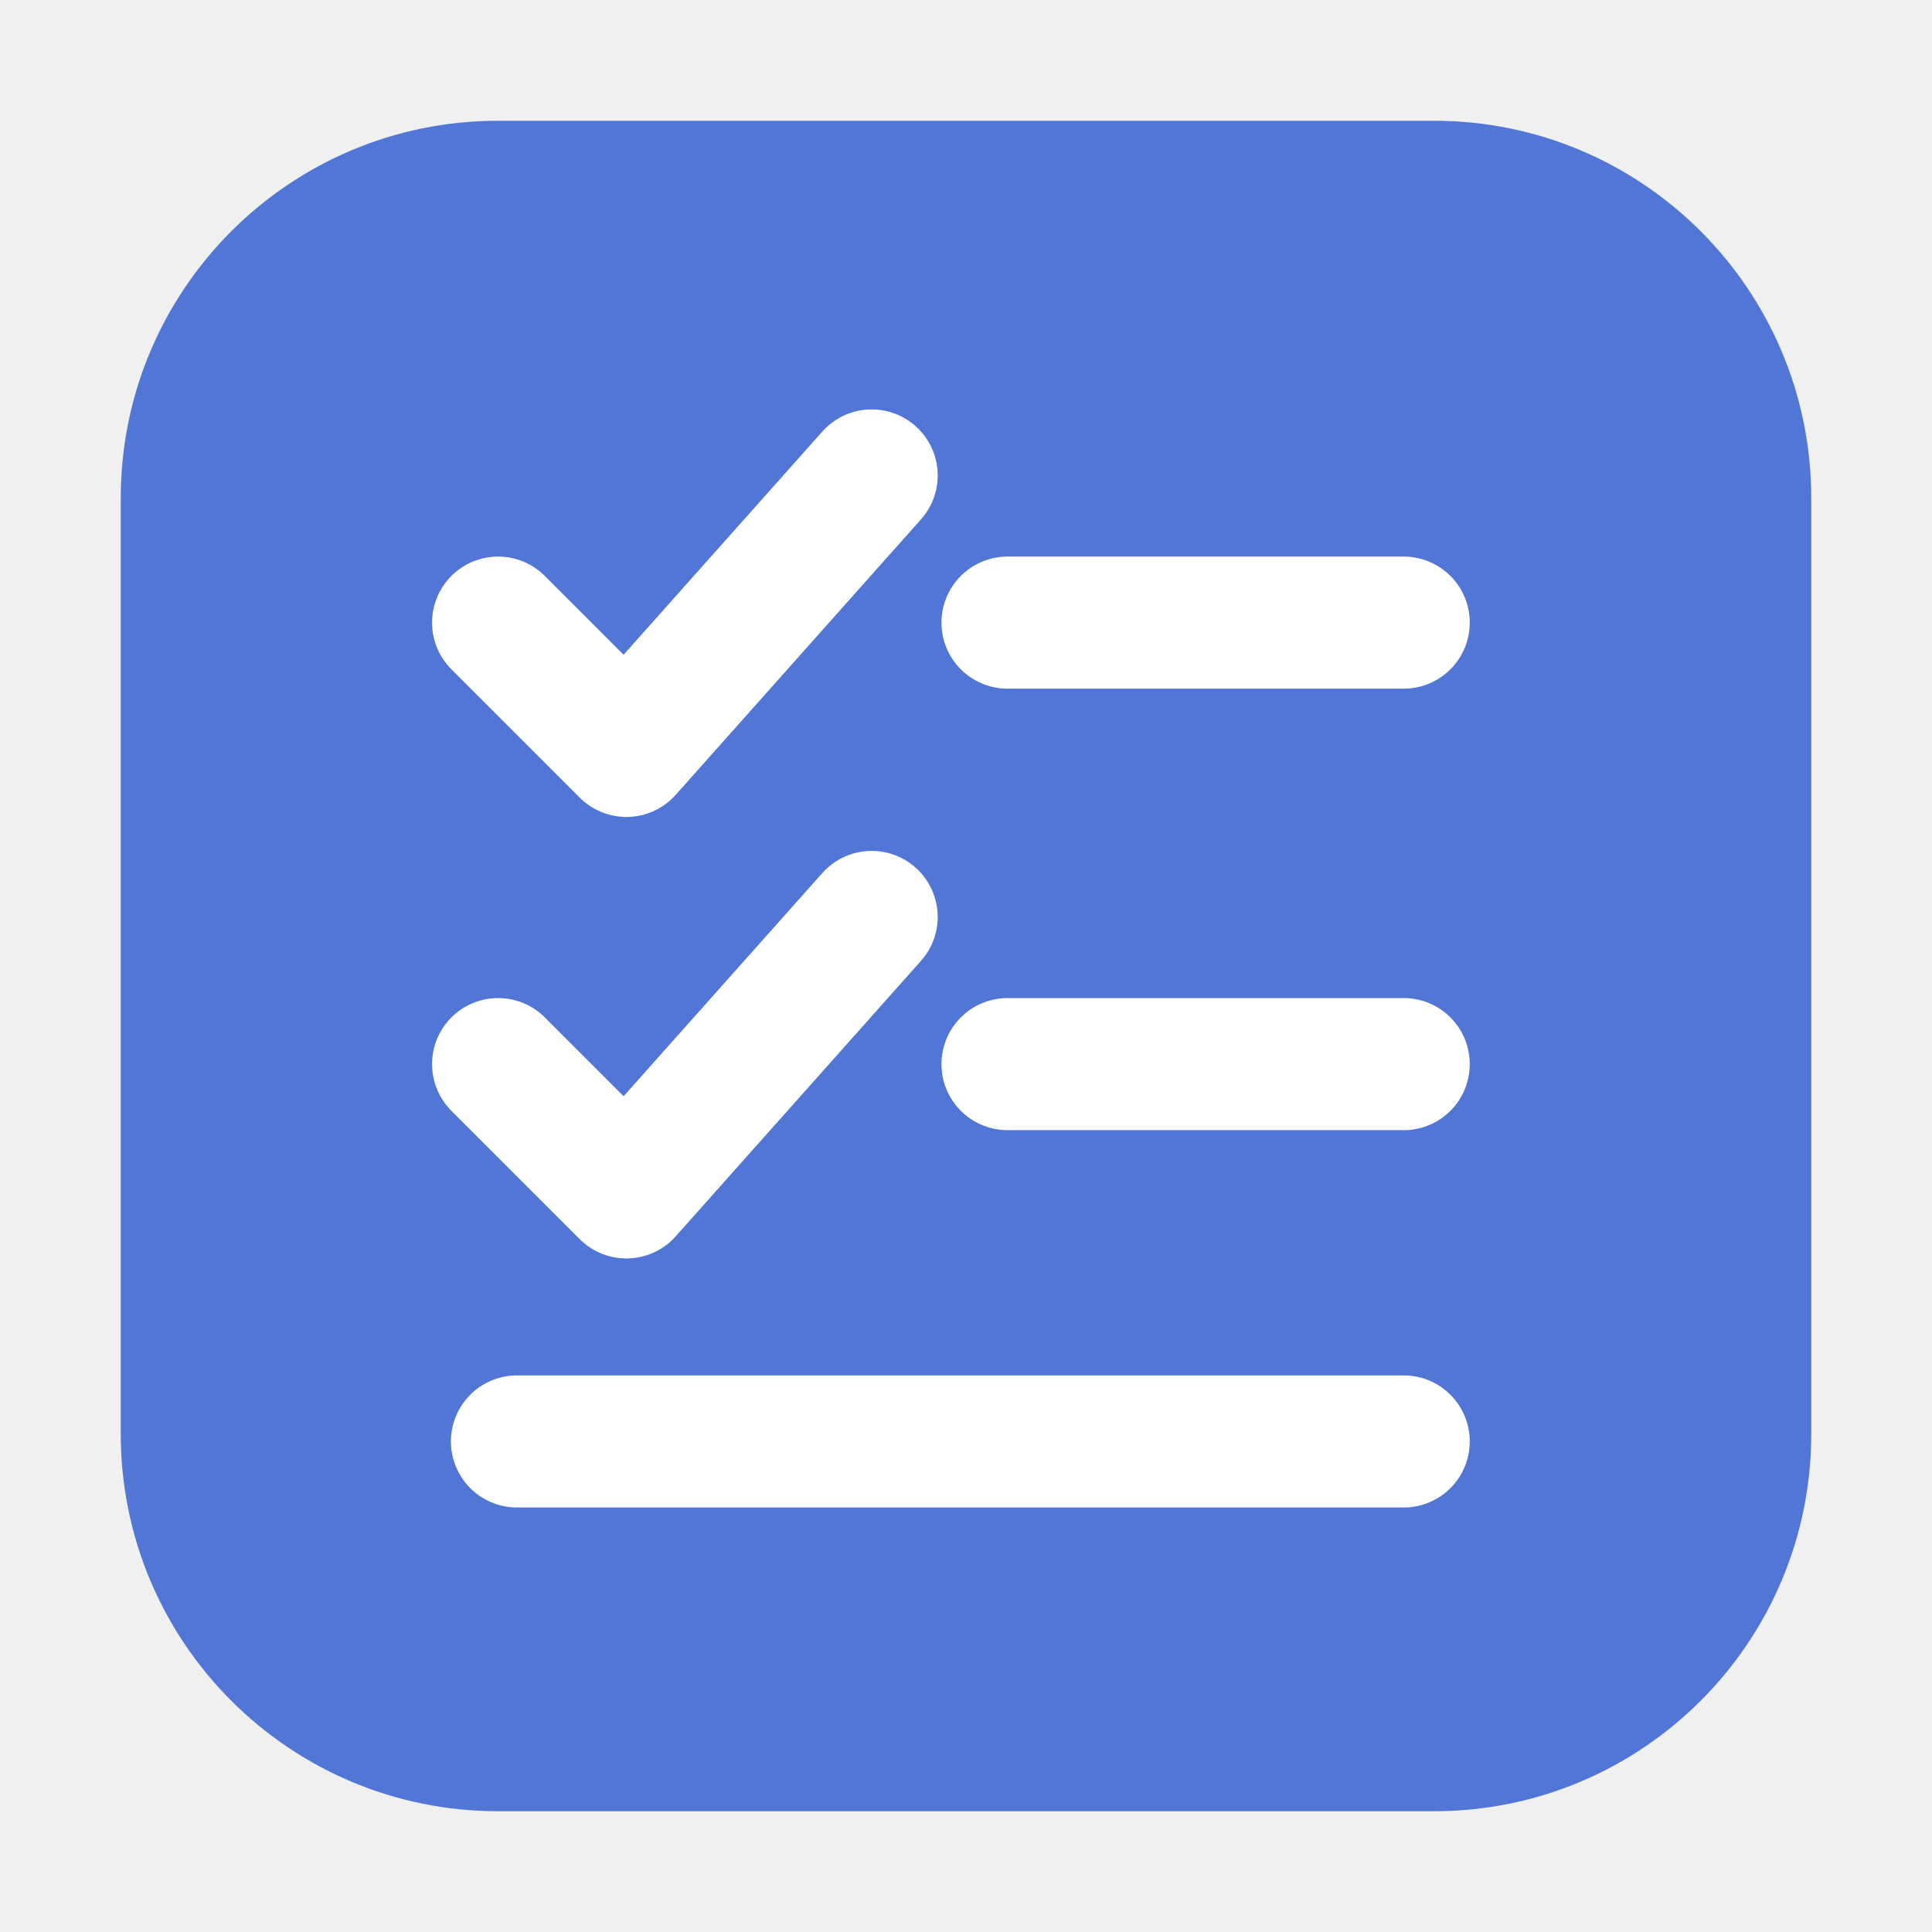
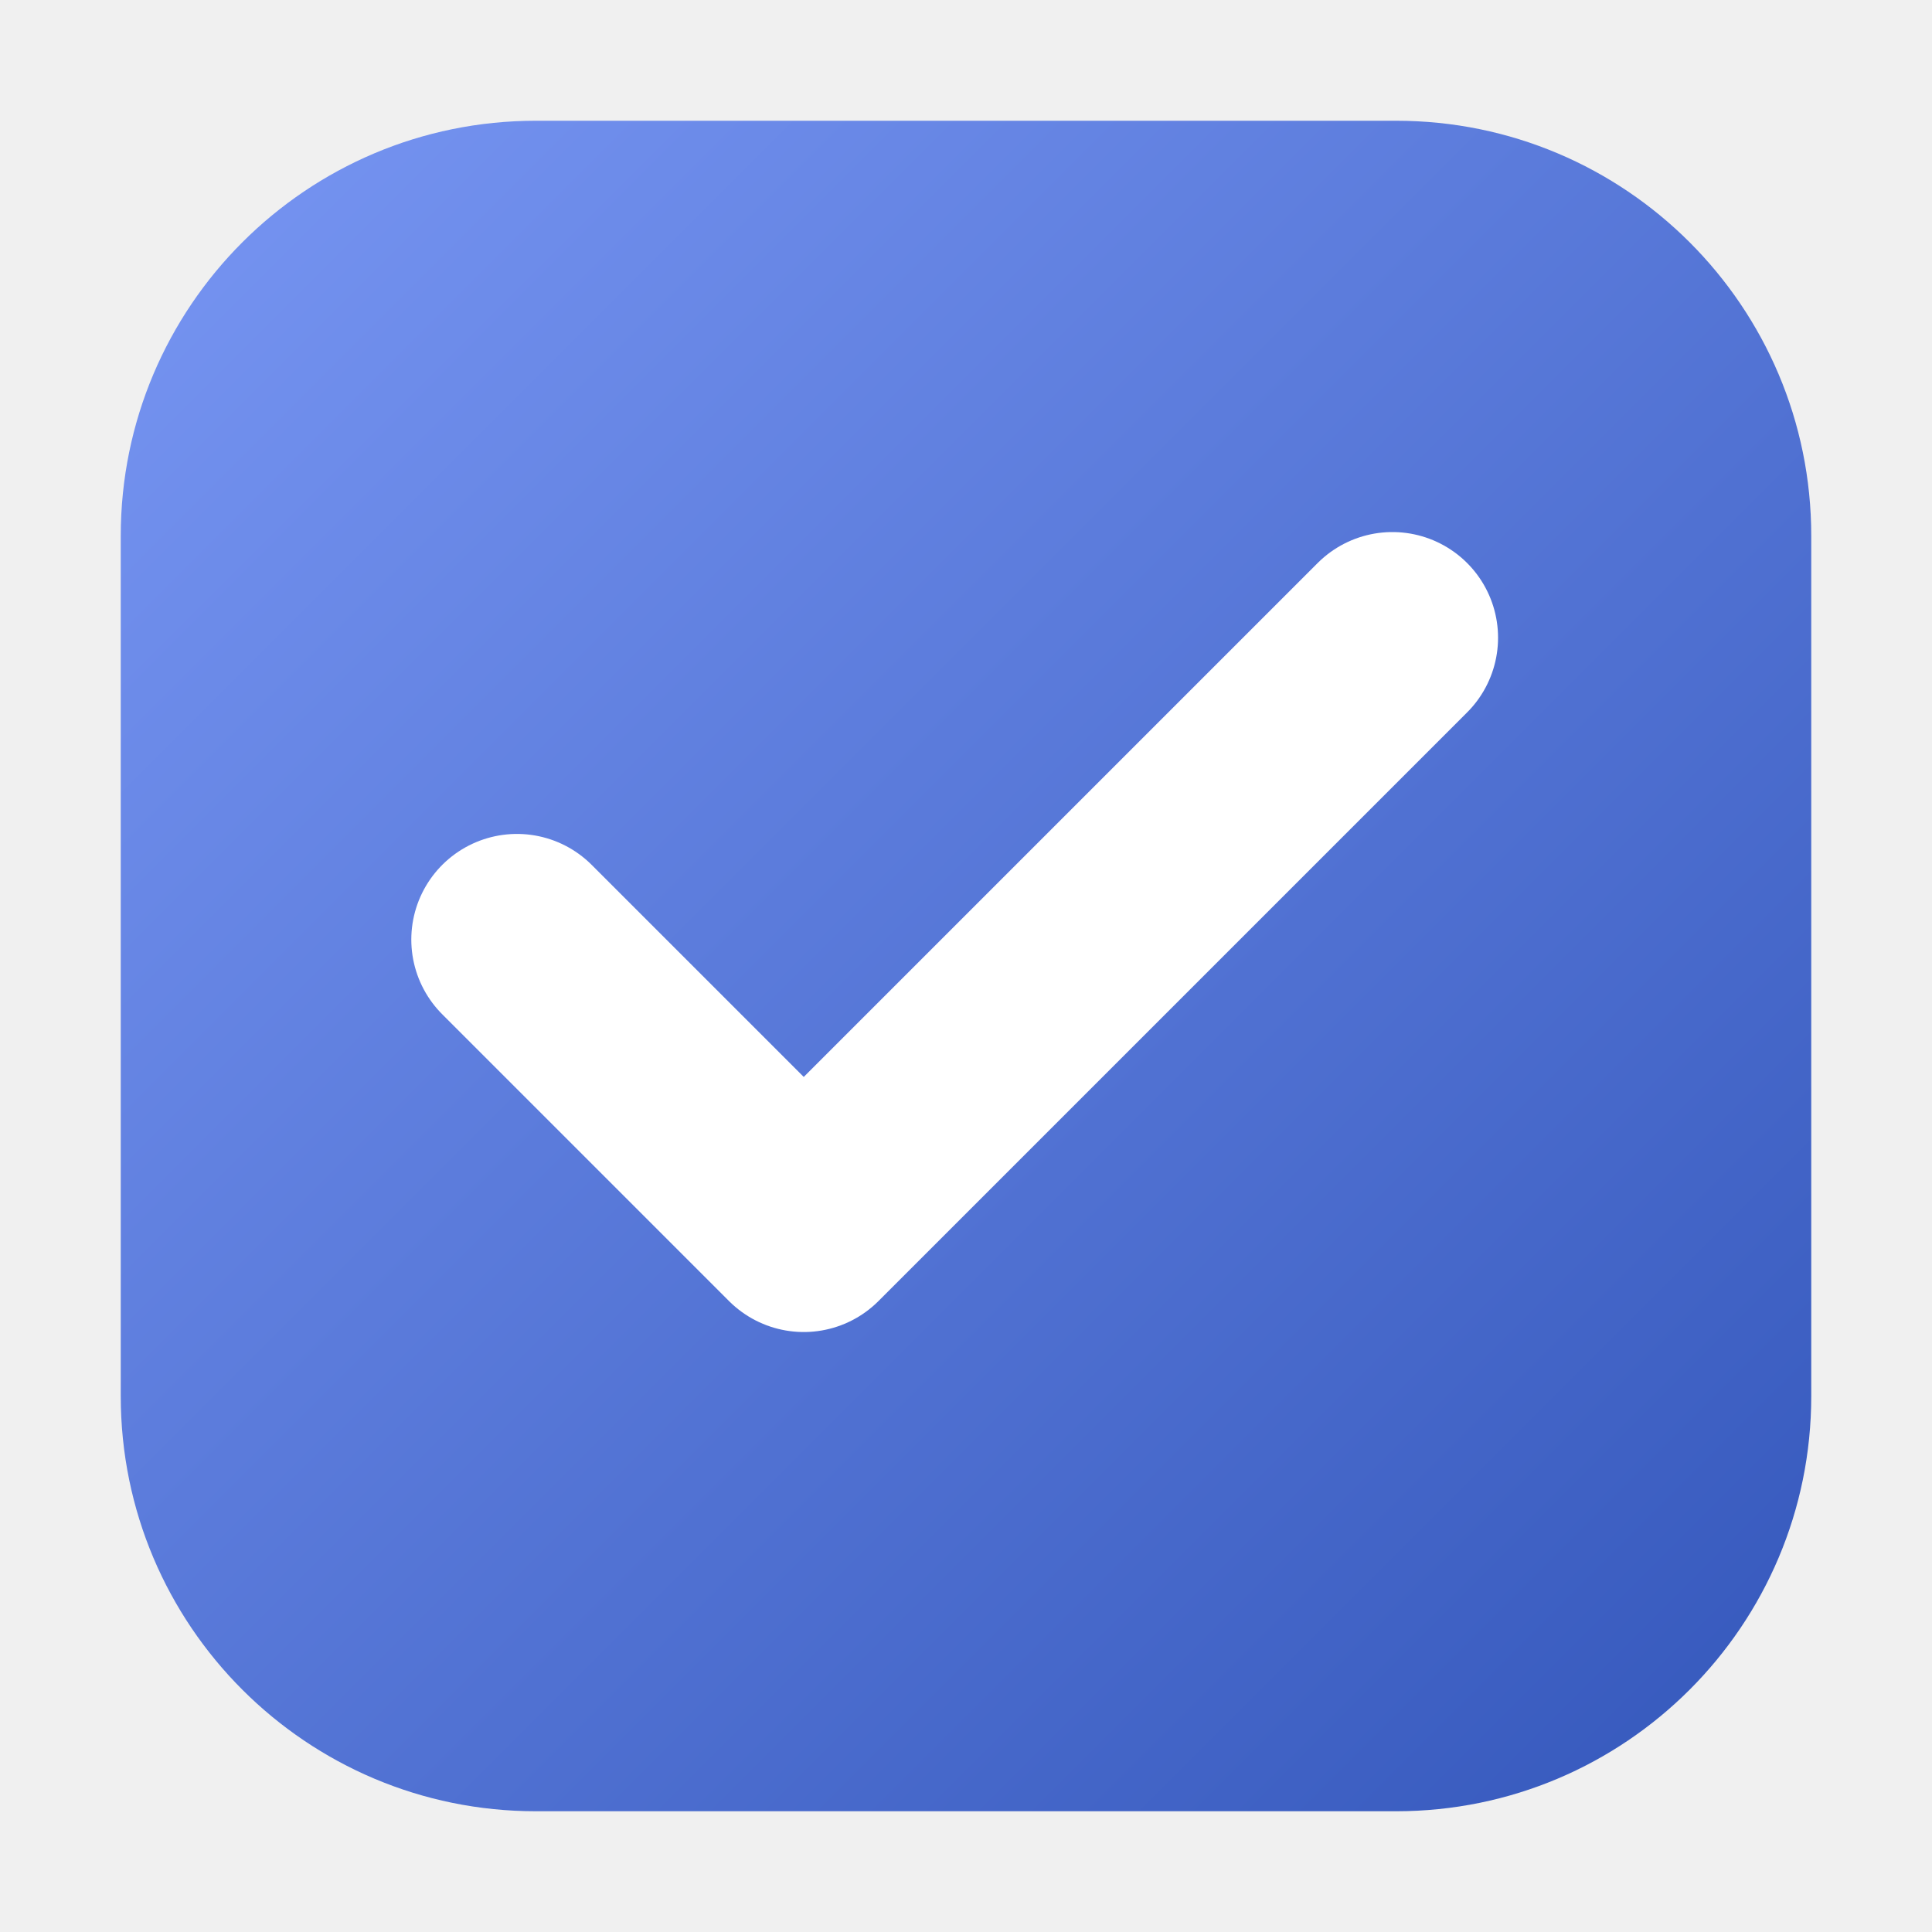
- <svg xmlns="http://www.w3.org/2000/svg" viewBox="0 0 512 512">
-   <rect x="32" y="32" width="448" height="448" rx="100" fill="#5276d6" />
-   <path fill="none" stroke="#fff" stroke-linecap="round" stroke-linejoin="round" stroke-width="35" d="M132 165l34 34 65-73 M132 282l34 34 65-73 M267 165h105 M267 282h105 M137 382h235" />
+ <svg xmlns="http://www.w3.org/2000/svg" width="512" height="512" viewBox="0 0 512 512">
+   <defs>
+     <linearGradient id="bg" x1="0" y1="0" x2="1" y2="1">
+       <stop stop-color="#7896F3" />
+       <stop offset="1" stop-color="#3457BB" />
+     </linearGradient>
+   </defs>
+   <rect x="32" y="32" width="448" height="448" rx="110" fill="url(#bg)" />
+   <path d="M137 249L213 325L369 169" fill="none" stroke="#FFFFFF" stroke-width="56" stroke-linecap="round" stroke-linejoin="round" />
</svg>
